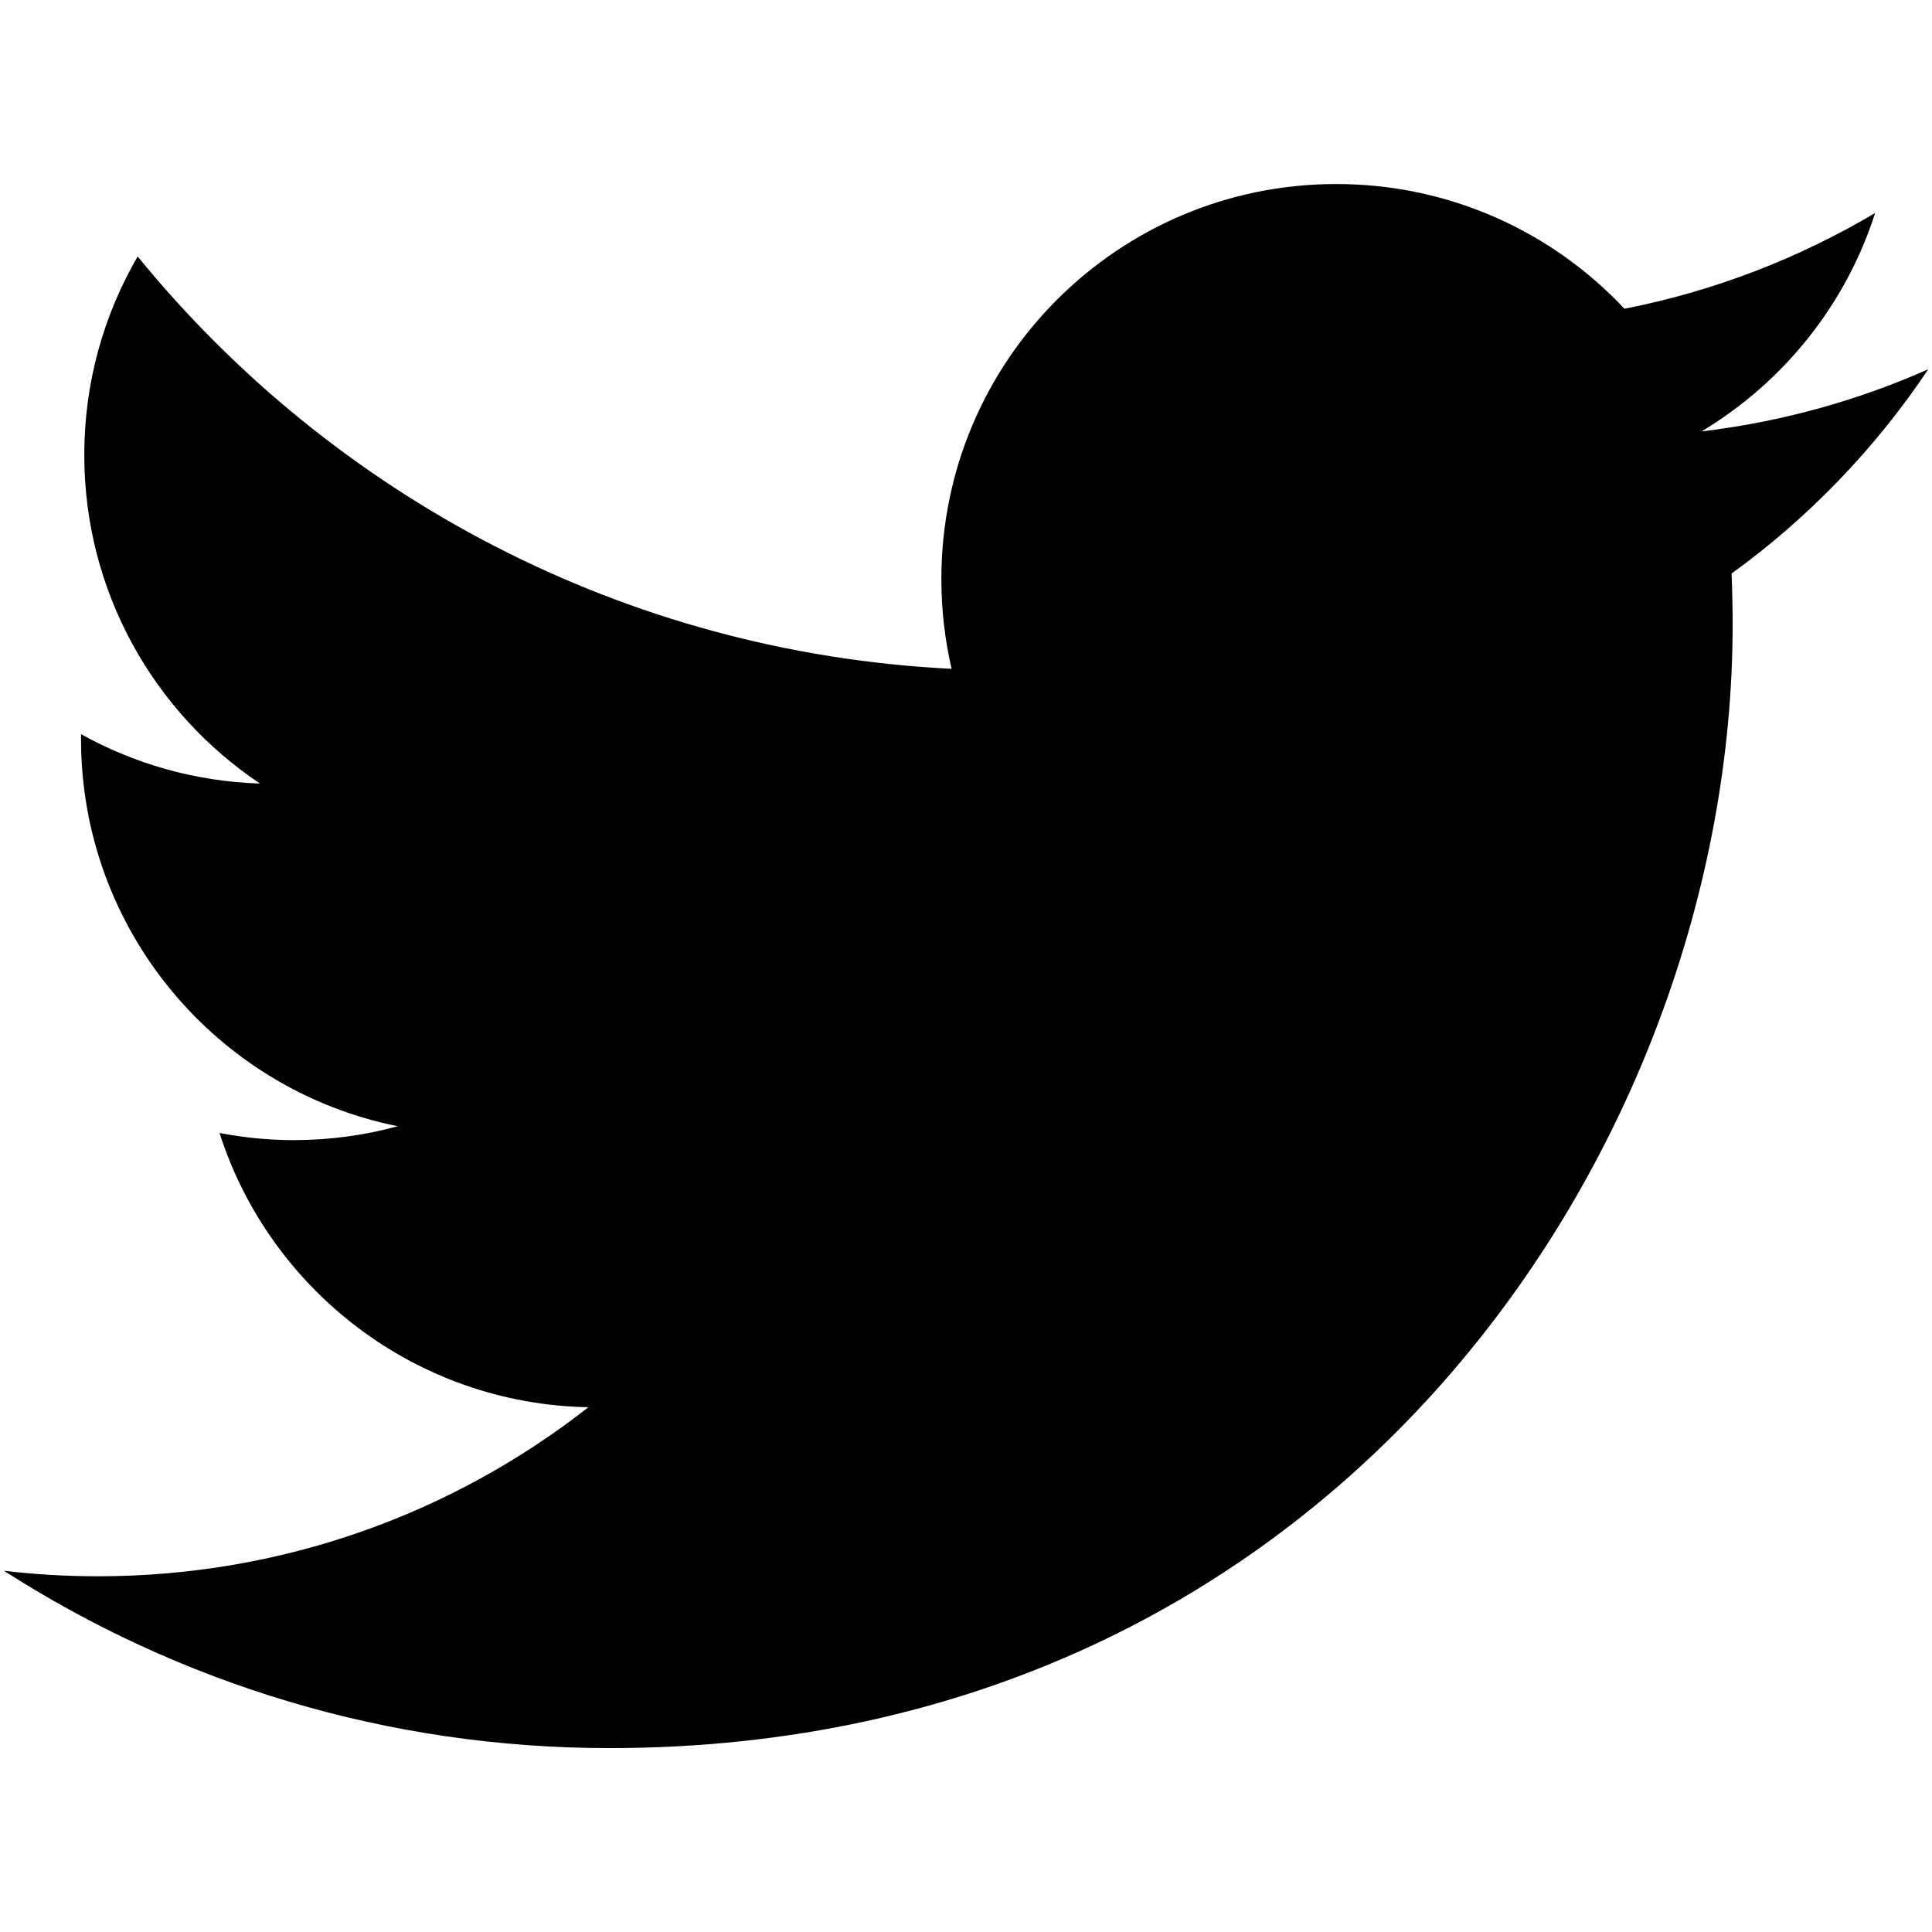
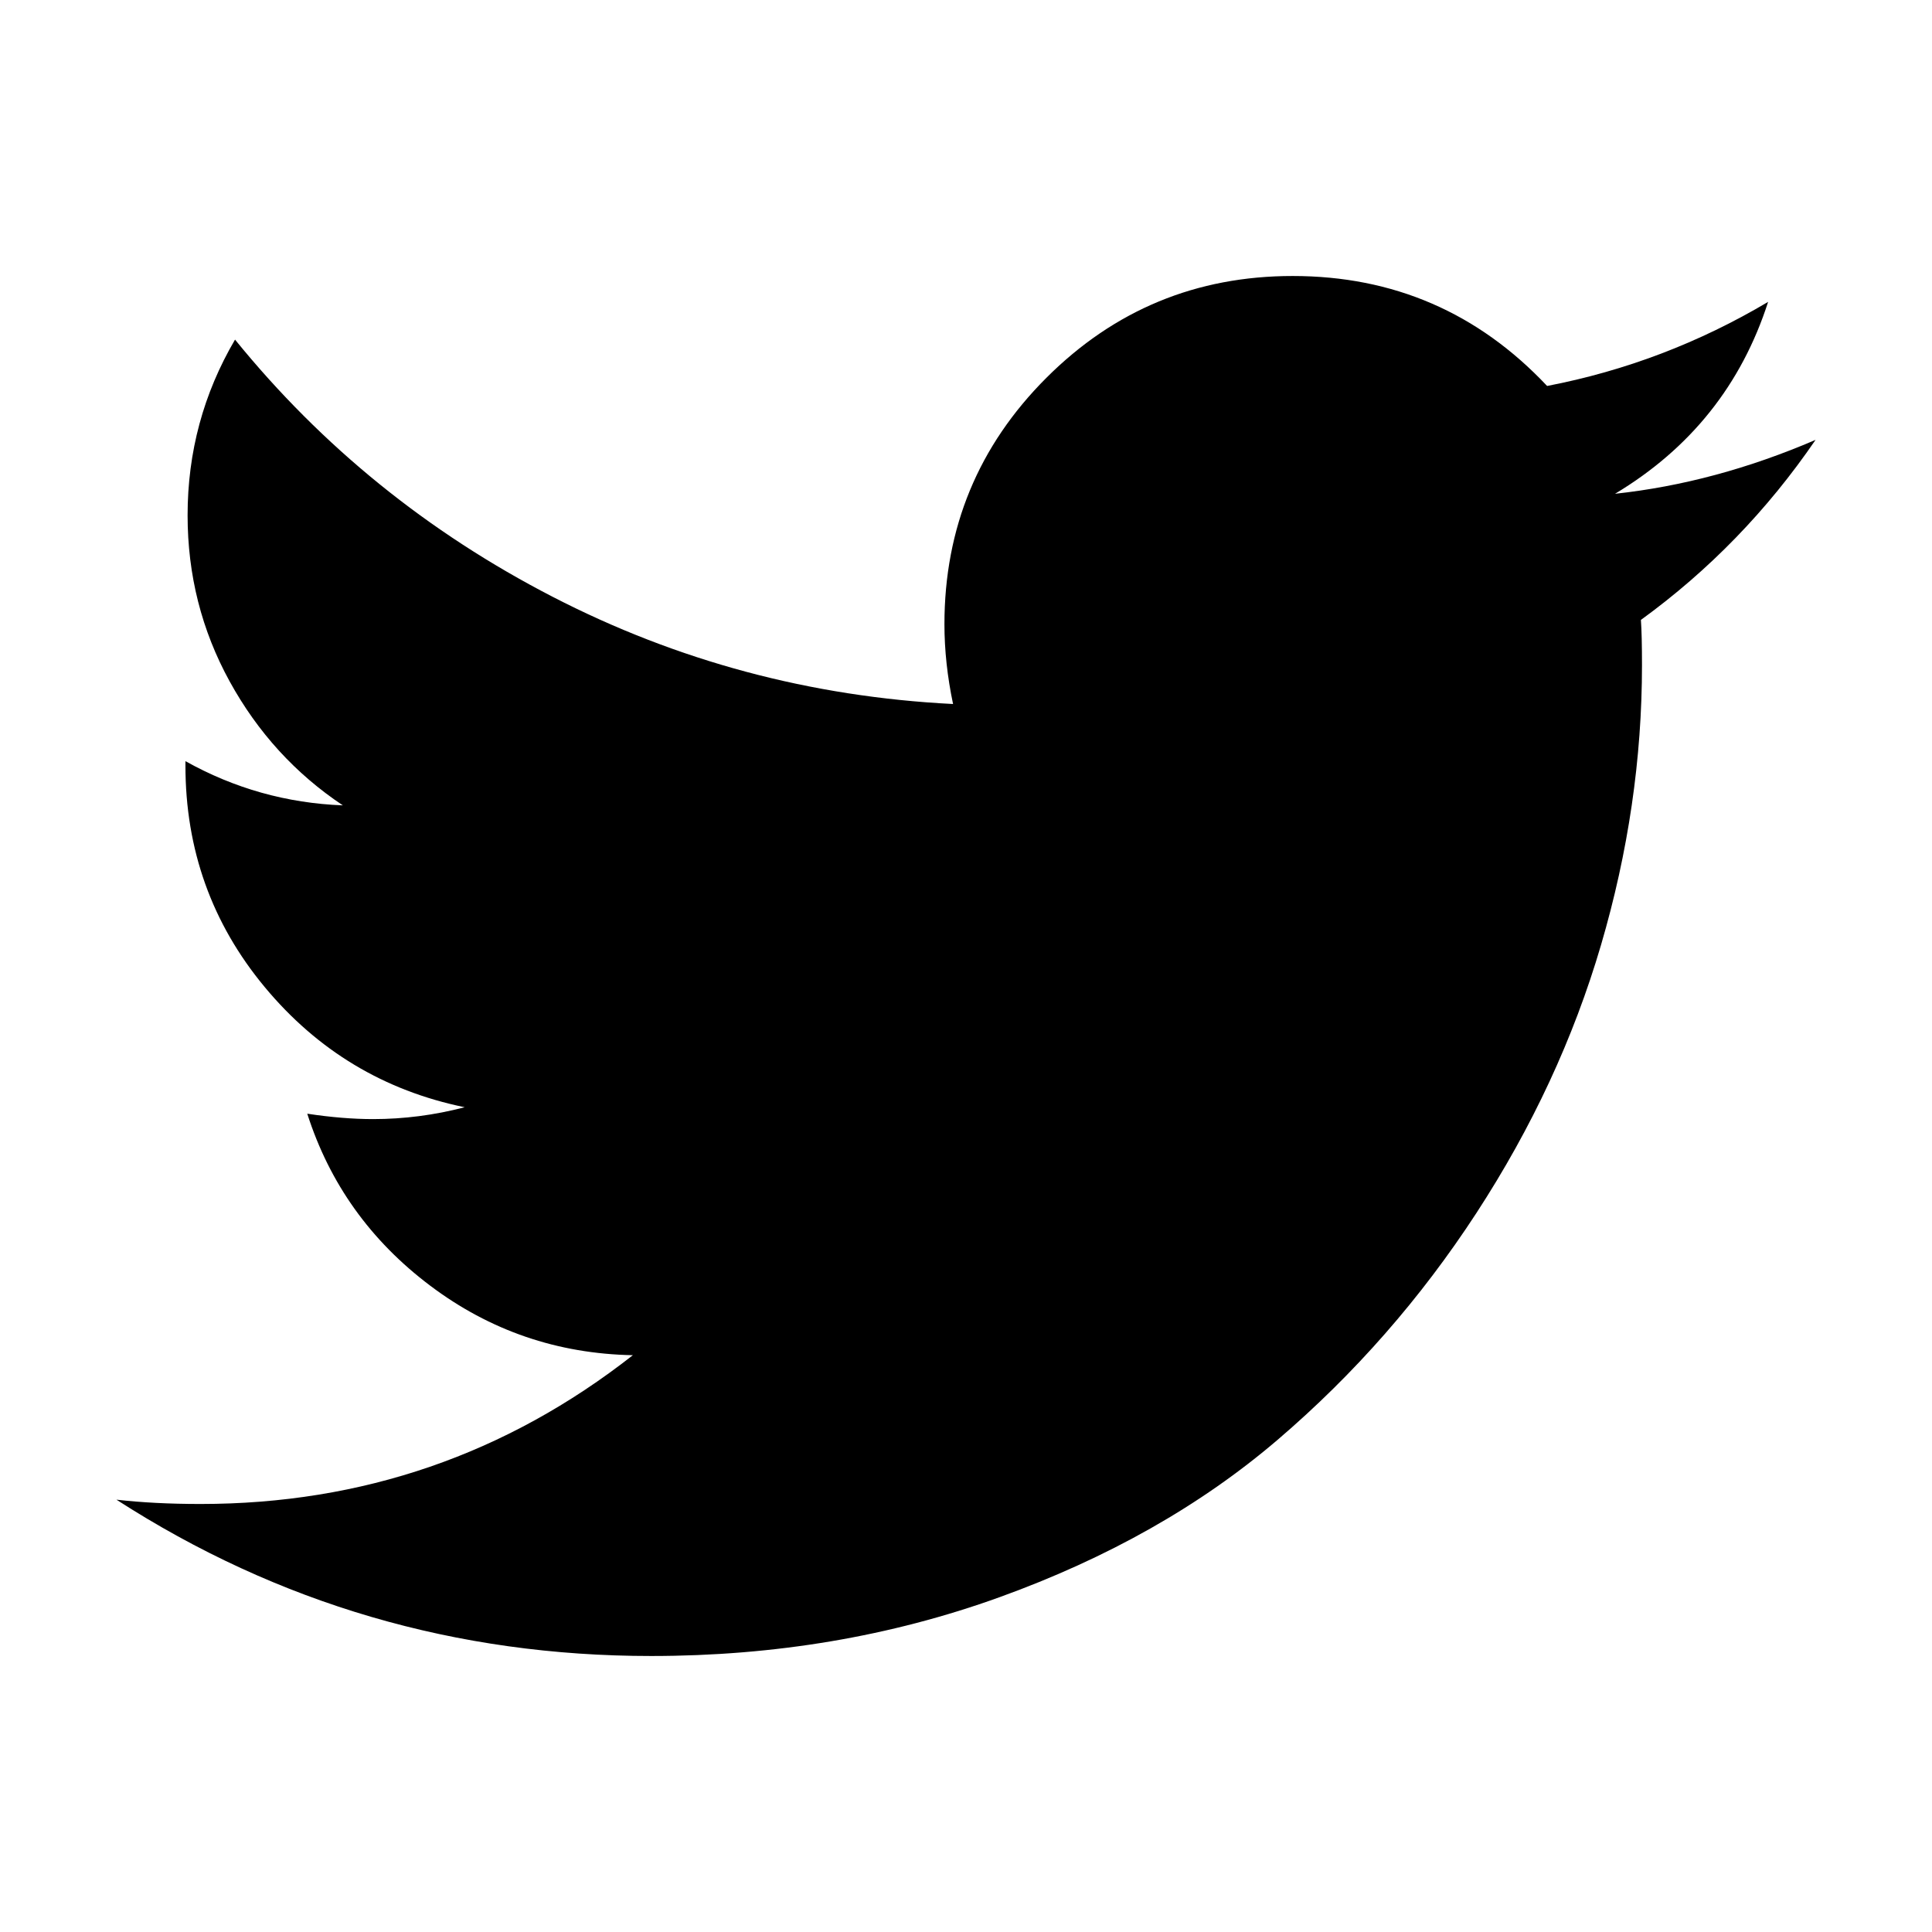
- <svg viewBox="0 0 16 16" class="u-v-align-middle">
-   <path fill="currentColor" d="M15.969,3.058c-0.586,0.26-1.217,0.436-1.878,0.515c0.675-0.405,1.194-1.045,1.438-1.809c-0.632,0.375-1.332,0.647-2.076,0.793c-0.596-0.636-1.446-1.033-2.387-1.033c-1.806,0-3.27,1.464-3.27,3.27 c0,0.256,0.029,0.506,0.085,0.745C5.163,5.404,2.753,4.102,1.14,2.124C0.859,2.607,0.698,3.168,0.698,3.767 c0,1.134,0.577,2.135,1.455,2.722C1.616,6.472,1.112,6.325,0.671,6.08c0,0.014,0,0.027,0,0.041c0,1.584,1.127,2.906,2.623,3.206 C3.02,9.402,2.731,9.442,2.433,9.442c-0.211,0-0.416-0.021-0.615-0.059c0.416,1.299,1.624,2.245,3.055,2.271 c-1.119,0.877-2.529,1.4-4.061,1.4c-0.264,0-0.524-0.015-0.78-0.046c1.447,0.928,3.166,1.469,5.013,1.469 c6.015,0,9.304-4.983,9.304-9.304c0-0.142-0.003-0.283-0.009-0.423C14.976,4.29,15.531,3.714,15.969,3.058z" />
+ <svg xmlns="http://www.w3.org/2000/svg" viewBox="0 0 1792 1792" fill="currentColor">
+   <path d="M1684 408q-67 98-162 167 1 14 1 42 0 130-38 259.5t-115.5 248.5-184.5 210.5-258 146-323 54.5q-271 0-496-145 35 4 78 4 225 0 401-138-105-2-188-64.5t-114-159.5q33 5 61 5 43 0 85-11-112-23-185.5-111.5t-73.5-205.5v-4q68 38 146 41-66-44-105-115t-39-154q0-88 44-163 121 149 294.5 238.5t371.5 99.5q-8-38-8-74 0-134 94.5-228.5t228.5-94.5q140 0 236 102 109-21 205-78-37 115-142 178 93-10 186-50z" />
</svg>
